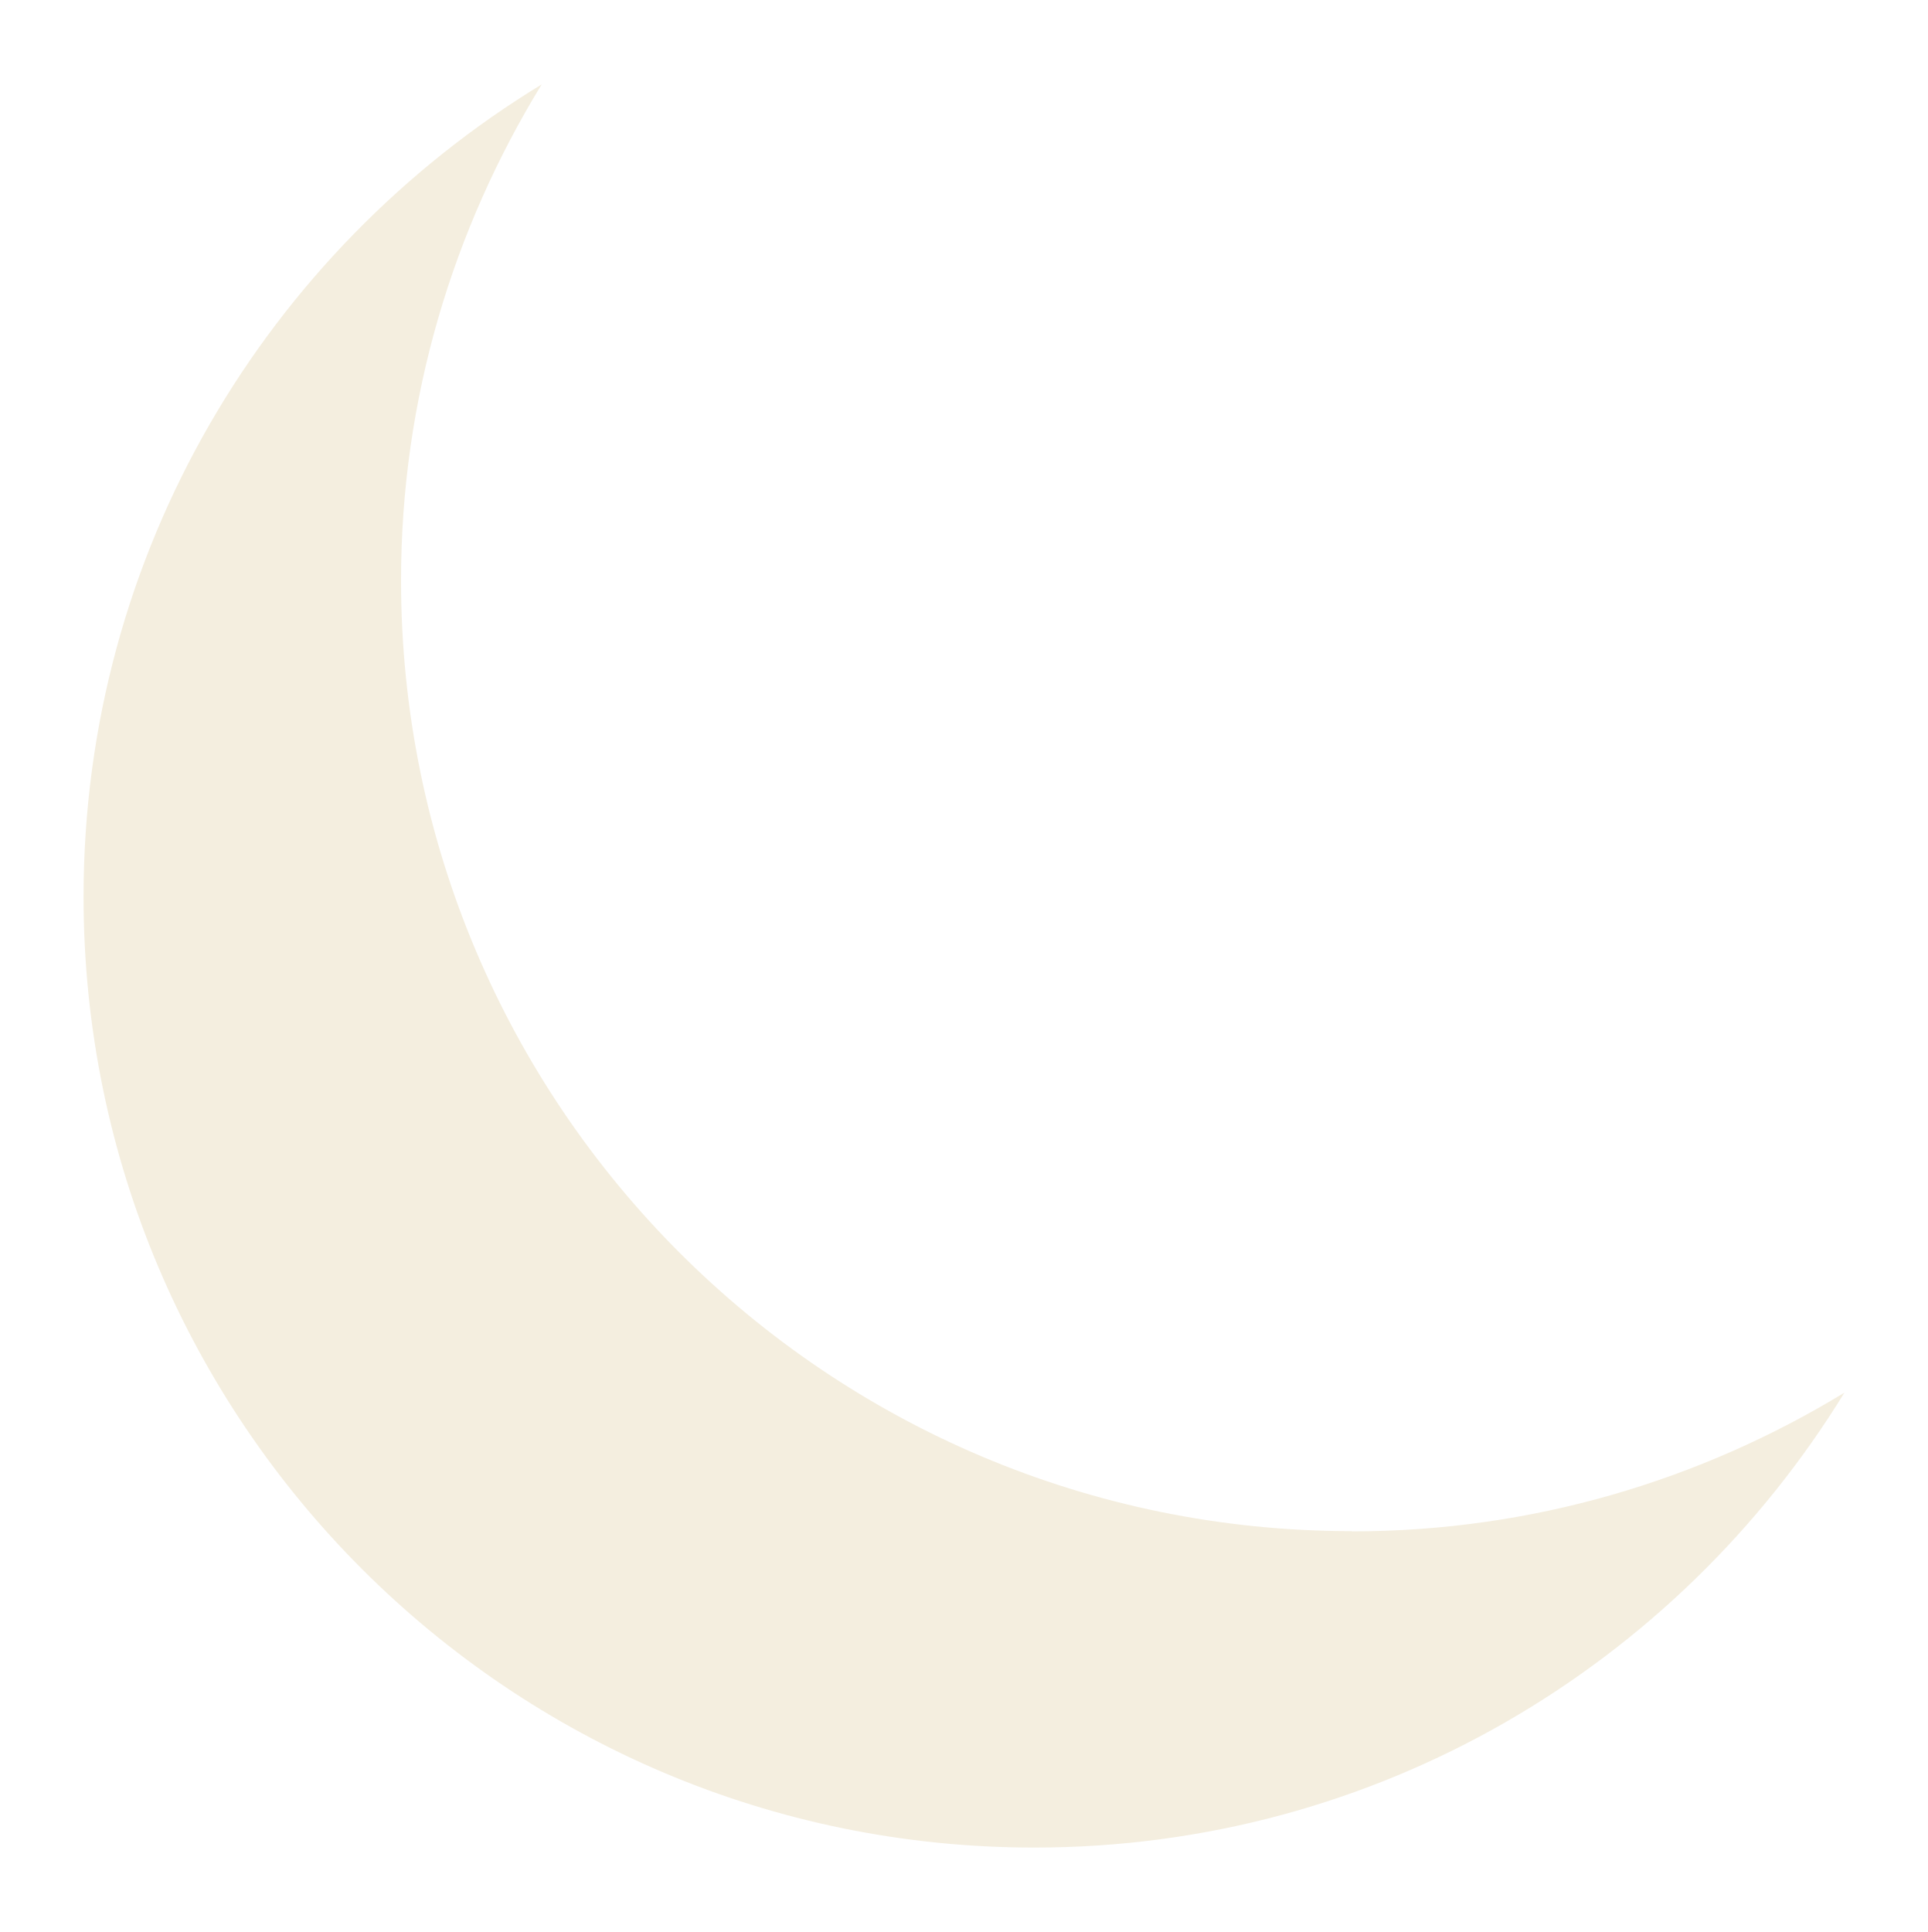
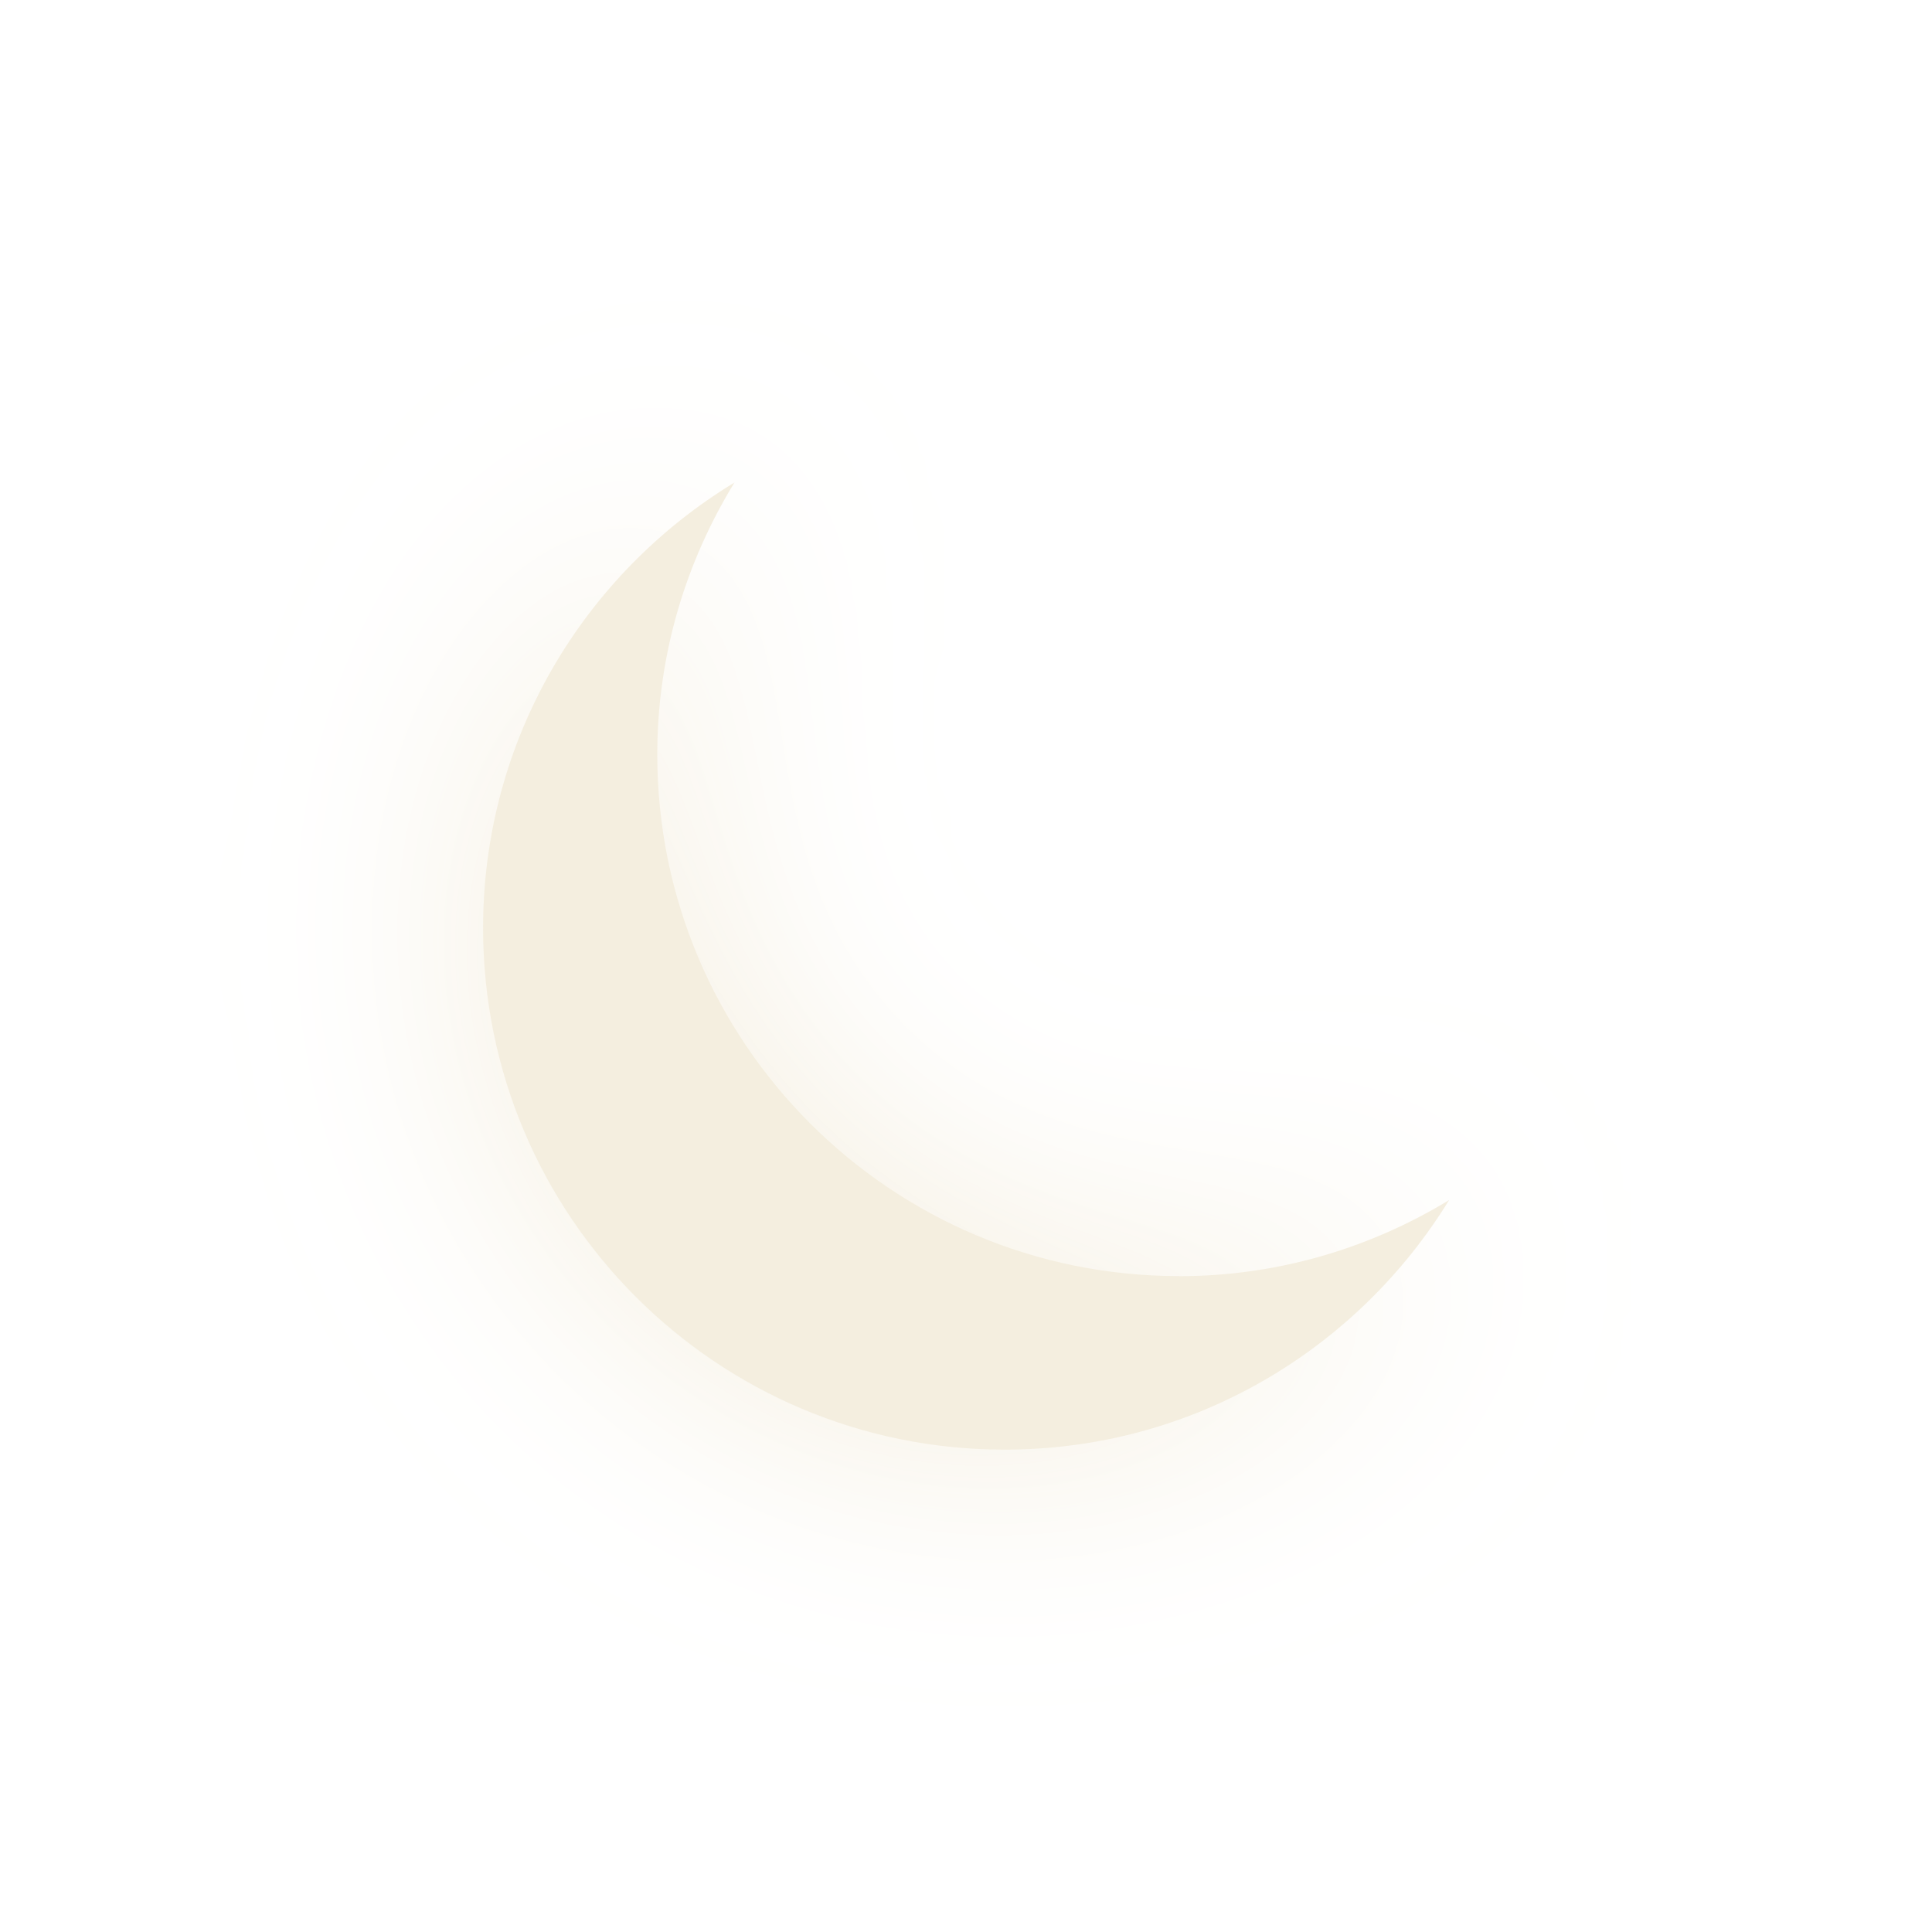
- <svg xmlns="http://www.w3.org/2000/svg" id="Layer_1" viewBox="0 0 88.84 89.02">
+ <svg xmlns="http://www.w3.org/2000/svg" id="Layer_1" viewBox="0 0 240 240">
  <defs>
-     <style>.cls-1{fill:#f4eedf;}</style>
+     <style>.cls-1{fill:#f4eedf;filter:url(#drop-shadow-1);}</style>
+     <filter id="drop-shadow-1" filterUnits="userSpaceOnUse">
+       <feOffset dx="0" dy="0" />
+       <feGaussianBlur result="blur" stdDeviation="15" />
+       <feFlood flood-color="#f4eedf" flood-opacity="1" />
+       <feComposite in2="blur" operator="in" />
+       <feComposite in="SourceGraphic" />
+     </filter>
  </defs>
-   <path class="cls-1" d="m62.29,70.55c-24.19,0-43.81-19.61-43.81-43.81,0-8.38,2.4-16.19,6.48-22.85C12.33,11.58,3.85,25.44,3.85,41.32c0,24.19,19.61,43.81,43.81,43.81,15.81,0,29.62-8.4,37.33-20.96-6.62,4.03-14.37,6.39-22.69,6.39Z" />
+   <path class="cls-1" d="m146.44,158.52c-35.78,0-64.79-29.01-64.79-64.79,0-12.4,3.55-23.94,9.59-33.79-18.7,11.36-31.23,31.87-31.23,55.35,0,35.78,29.01,64.79,64.79,64.79,23.38,0,43.81-12.43,55.21-31-9.8,5.96-21.26,9.45-33.56,9.45Z" />
</svg>
